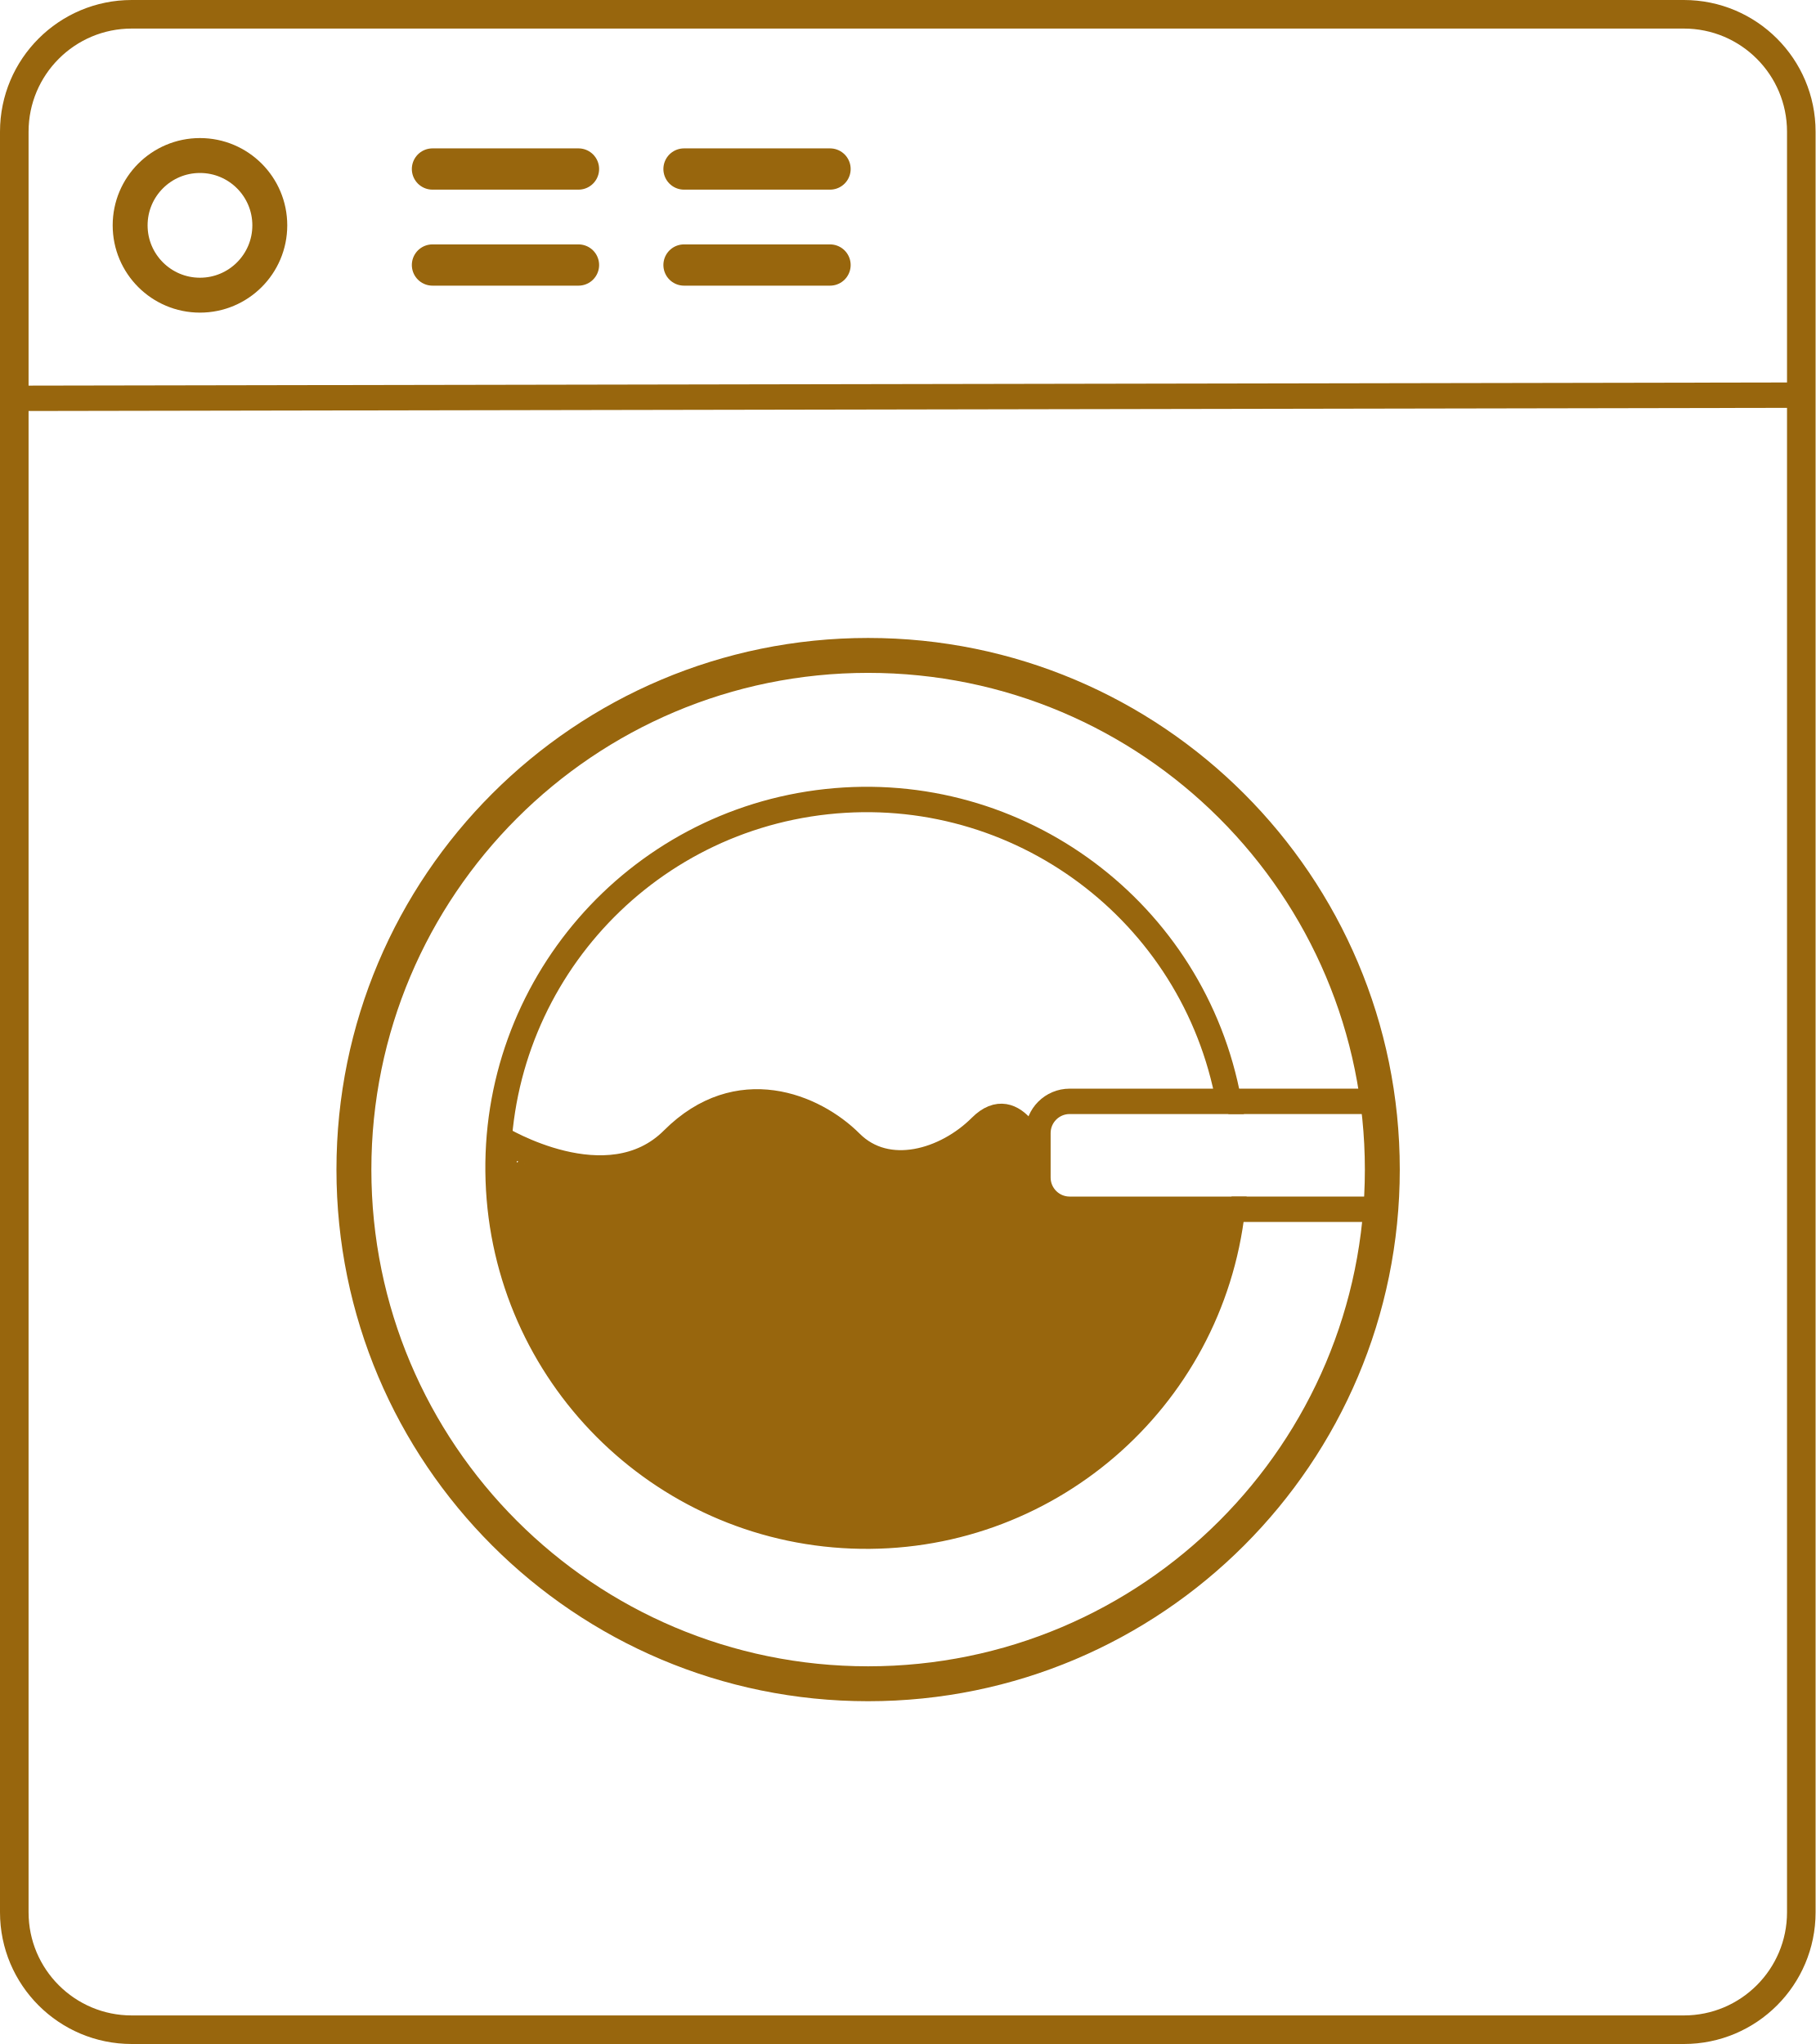
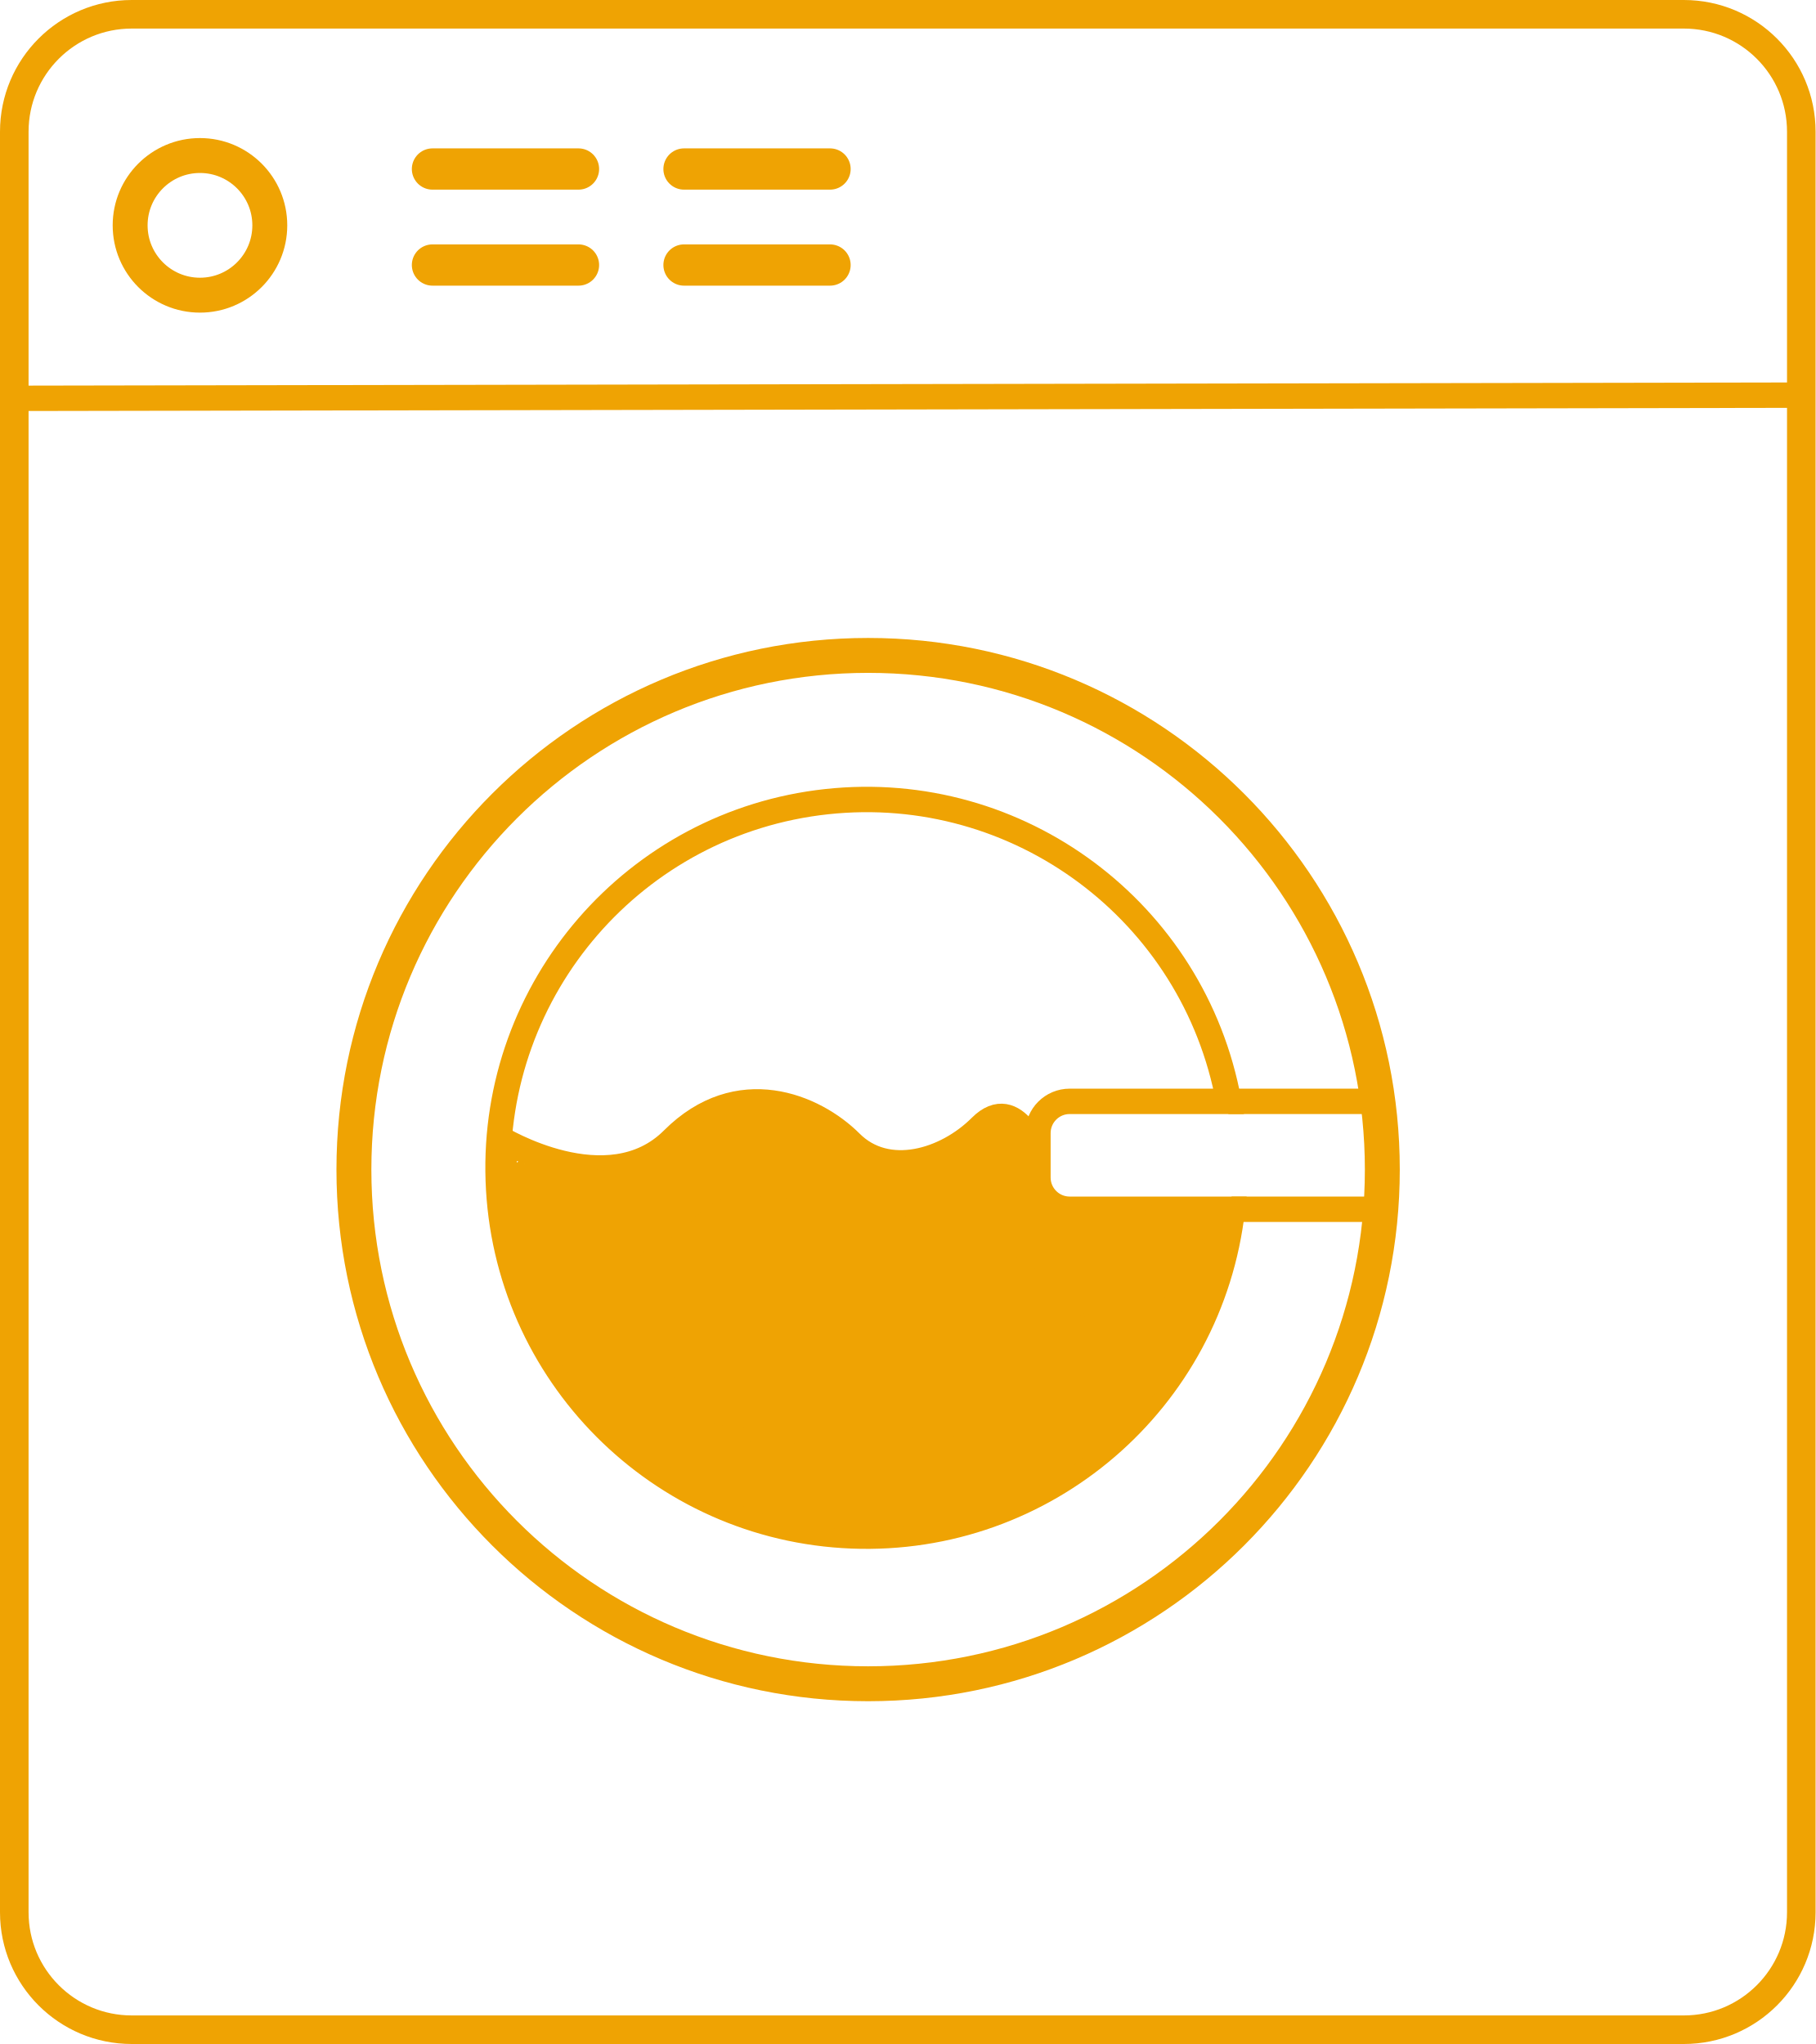
<svg xmlns="http://www.w3.org/2000/svg" viewBox="0 0 572 644">
  <defs>
-     <style>.cls-1,.cls-2,.cls-4,.cls-5{fill:none;stroke:#98660d;stroke-miterlimit:10;}.cls-1{stroke-width:11px;}.cls-2{stroke-width:8px;}.cls-3{fill:#98660d;}.cls-4{stroke-width:9px;}.cls-5{stroke-linecap:round;stroke-width:13px;}</style>
+     <style>.cls-1,.cls-2,.cls-4,.cls-5{fill:none;stroke:#efa303;stroke-miterlimit:10;}.cls-1{stroke-width:11px;}.cls-2{stroke-width:8px;}.cls-3{fill:#efa303;}.cls-4{stroke-width:9px;}.cls-5{stroke-linecap:round;stroke-width:13px;}</style>
  </defs>
  <g id="Layer_1" data-name="Layer 1">
    <circle class="cls-1" cx="63" cy="71" r="22" />
    <circle class="cls-1" cx="273.5" cy="368.5" r="162" />
    <path class="cls-2" d="M367,409a10,10,0,0,1-10-10V385a10,10,0,0,1,10-10h50.1a116.05,116.05,0,1,0,1.17,34Z" transform="translate(-30 -28)" />
    <line class="cls-2" x1="387" y1="347" x2="434" y2="347" />
    <line class="cls-2" x1="388" y1="381" x2="435" y2="381" />
    <path class="cls-2" d="M187.38,386.56S221.5,407.5,242,387s44.5-10.5,56,1,30,6,41-5,18,9.33,18,9.33" transform="translate(-30 -28)" />
    <path class="cls-3" d="M195.52,398.33l-.07-3a1.52,1.52,0,0,0-2.56-1.06c-3.26,2.93-3.08,9.56-3.56,13.62h3a91.12,91.12,0,0,0,.54-12.14c-.06-2.14.09-3.75-1.23-5.42a1.52,1.52,0,0,0-2.36.31,13,13,0,0,0-1.51,7.5,1.52,1.52,0,0,0,2.8.76,13.19,13.19,0,0,0,1.92-5.91l-2.94.39c.95,3.6.58,7,0,10.63-.21,1.32,1.42,2.72,2.5,1.46A51.19,51.19,0,0,0,199,395.2l-2.59-1.52a45.39,45.39,0,0,0-3.68,14.44c-.14,1.57,2,1.91,2.79.75a21.56,21.56,0,0,0,3.55-13.08,1.52,1.52,0,0,0-2.8-.76,7.32,7.32,0,0,0-1.54,4.42c-.11,1.83,2.36,1.85,2.95.4l1.62-4.05-2.89-.8c-1.4,3.73-2.59,7.48-3.62,11.33l2.9.79a27.18,27.18,0,0,0,.2-7.32,1.52,1.52,0,0,0-2.8-.76,27.73,27.73,0,0,0-3.56,9.15l3,.4.71-6.23h-3a108.86,108.86,0,0,1-.93,12.75c-.17,1.26,1.44,2.79,2.51,1.46,2.56-3.22,2.38-7.22,4.34-10.72l-2.79-.76q-.35,5.52-.79,11c-.12,1.44,2.2,2.11,2.79.76s1.76-6,3.41-6.44c1.87-.46,1.08-3.35-.8-2.9-3.21.79-4,5.19-5.2,7.82l2.8.76q.45-5.52.79-11a1.51,1.51,0,0,0-2.8-.76c-1.77,3.17-1.59,7.25-3.88,10.12l2.51,1.45a113.47,113.47,0,0,0,1-13.54c0-2-2.79-1.87-3,0l-.71,6.23c-.19,1.67,2.61,2.05,2.94.4a26.16,26.16,0,0,1,3.26-8.44l-2.79-.75a23.08,23.08,0,0,1-.1,6.53c-.28,1.86,2.39,2.71,2.9.79,1-3.84,2.22-7.6,3.61-11.32.68-1.82-2.19-2.56-2.89-.8l-1.63,4.05,3,.4,1.13-2.9-2.79-.76a18.67,18.67,0,0,1-3.14,11.57l2.8.76A40.43,40.43,0,0,1,199,395.2c.76-1.73-1.69-3.27-2.59-1.52a47.61,47.61,0,0,1-6.47,9.69l2.51,1.46c.65-4.16,1.07-8.1,0-12.22-.46-1.73-2.79-1.21-2.95.4A7.73,7.73,0,0,1,188,397.4l2.79.76a10.09,10.09,0,0,1,1.11-6l-2.36.3c1.09,1.4.4,6.26.36,8-.08,2.5-.29,5-.55,7.46-.21,1.92,2.77,1.89,3,0,.33-2.79.42-9.46,2.68-11.5l-2.56-1.06.07,3c0,1.93,3,1.94,3,0Z" transform="translate(-30 -28)" />
    <path class="cls-3" d="M393.06,407.83a102.61,102.61,0,0,0-13.85,12.06,17.24,17.24,0,0,0-4.83,11.67,16.8,16.8,0,0,0,4.83,11.66c3.15,2.89,7.27,5,11.67,4.84s8.67-1.61,11.67-4.84a80.45,80.45,0,0,1,9.32-8.57l-3.34,2.58c.39-.31.79-.61,1.19-.91,3.57-2.68,6.35-5.38,7.58-9.86,1.09-3.95.6-9.21-1.66-12.71s-5.66-6.62-9.86-7.58c-4-.92-9.25-.95-12.72,1.66Z" transform="translate(-30 -28)" />
    <path class="cls-3" d="M382.56,421.72c1-.79,1.07-.78.23,0-.6.63-1.21,1.26-1.83,1.88-.83.87-1.66,1.73-2.48,2.6q-3.37,3.6-6.58,7.36c-4.6,5.39-8.95,11-13.13,16.73s-2.39,15.43,2.58,20c5.34,4.89,13.58,6.51,20,2.58a121.48,121.48,0,0,0,17.79-13.4c6.43-5.8,6.34-17.52,0-23.34-6.86-6.3-16.48-6.18-23.33,0-.9.81-1.81,1.6-2.71,2.4l-1.39,1.16q1.1-.79-.24.18c-2.18,1.62-4.47,3.08-6.78,4.5L387.27,467a161.12,161.12,0,0,1,10.32-12.77c4.46-5.05,10.38-9.77,13.46-15.83,3.92-7.68,2.28-18.24-5.91-22.57-7.53-4-18.4-2.3-22.58,5.92Z" transform="translate(-30 -28)" />
    <path class="cls-3" d="M380.17,436.41,350,459.58c-5.43,4.17-8.85,9.2-7.87,16.44.78,5.84,5.47,12.75,11.82,13.72s11.46.83,17-2.52l-20-25.91c-1.5,1.3-1.73,1.55-.69.73-1,.67-1.94,1.3-2.94,1.88-2,1.19-4.11,2.23-6.22,3.23a80.18,80.18,0,0,1-9.17,3.75,122.23,122.23,0,0,1-13.64,4c-1.72.39-3.47.69-5.2,1.05q-3.06.46-.84.19c-1.17.15-2.33.27-3.5.37-17.61,1.51-30-2.4-44.95-11.1q-5.62-3.28-11-6.92c-1.53-1-3-2.08-4.53-3.15-.91-.69-.85-.62.19.19-.83-.64-1.64-1.31-2.45-2a56.21,56.21,0,0,1-8.74-8.84c1.68,2.24-.59-1.13-.93-1.7s-2.66-6-1.61-3c-2-5.58-3.88-10.39-7.58-15-.43-.53-4.44-4.76-2.37-3q1.11,3.06.22.41c-.24-.84-.44-1.68-.61-2.54-1.7-8.21-3-16.36-9.82-22.17l-16,27.58c16.16,4.71,33.13,7,48.08-2.58,2.74-1.76,5.27-3.83,7.91-5.74,1.32-.95,2.66-1.88,4.06-2.71,0,0,4.5-2.17,2.35-1.33a37.8,37.8,0,0,1,5-1.46c4.24-1-1.83-.27,2.52-.25a24.1,24.1,0,0,1,2.55,0c1.21.07,1.07.05-.42-.05-1.11-.56-1.15-.54-.13.05a22.8,22.8,0,0,1,2.16,1.47c22.88,15.89,55.31,17,78.26.4L326,398.75c-1.29,15.17,2,33,18.19,38.38,12.12,4,26.06,5,38.74,4.72,8.63-.18,16.91-7.46,16.5-16.5-.39-8.79-7.25-16.69-16.5-16.5a126.6,126.6,0,0,1-12.92-.34A66.22,66.22,0,0,1,359.8,407a46.29,46.29,0,0,0-5.39-1.27q-6.59-2.23,5.49,6.28c-.3-1-.56-2.06-.76-3.11l-.33-1.79c.21,1.37.21,1,0-1,0-2.45,0-4.84.2-7.29,1-11.92-15-21.33-24.83-14.25a60.75,60.75,0,0,1-7.64,4.64c-2.66,1.38.86-.08-.86.36-1.44.37-2.83,1-4.27,1.34-1.2.32-2.42.57-3.63.84-4.51,1,3.07,0-1.54.21a64.26,64.26,0,0,1-8.21,0c-1.43-.1-3.19-.49-.81,0-1.46-.27-2.93-.56-4.37-.94s-2.85-.85-4.28-1.31c-3.24-1,1.69,1.16-1.54-.66-5.88-3.31-11.12-7.82-17.72-9.71-14.44-4.15-31.18,1.49-42.81,10.08-2.62,1.93-5.31,3.75-8,5.62-2.25,1.59.39.19-1.24.75-.74.27-3.85,1.06-1.59.69-6.62,1.08-11.1-.9-18.45-3-6.74-2-15.28,1.24-18.63,7.58-3.24,6.13-3.11,15.17,2.58,20,2.46,2.09-1.54-2,.41.36-.46-.56-.52-2.48-.64-1.07a8.87,8.87,0,0,0,.44,1.85c.63,3,.85,6.07,1.73,9a35.93,35.93,0,0,0,6.56,12.17c1,1.27,2.11,2.45,3.08,3.74-1.54-2-.84-.95-.19.93,5.45,15.68,16.39,26.82,29.63,36.34,12.64,9.1,26.75,17.07,41.7,21.64,16.14,4.92,33.24,4.7,49.68,1.52a126,126,0,0,0,23.73-7.25c9.81-4,19.08-8.28,27-15.53,13.82-12.72-4-35.58-20-25.91l1.16-.59h8.77l-1.49-.22,3.94,30.15,30.15-23.17c6.82-5.24,11.17-14.43,5.92-22.57-4.34-6.74-15.26-11.55-22.58-5.92Z" transform="translate(-30 -28)" />
    <path class="cls-3" d="M228.15,429.19A189.56,189.56,0,0,0,285.34,455a1.51,1.51,0,0,0,1.69-2.2,23.23,23.23,0,0,0-20.39-11.31,1.5,1.5,0,0,0,0,3,20.14,20.14,0,0,1,17.8,9.82l1.69-2.2a187.15,187.15,0,0,1-56.47-25.53c-1.61-1.07-3.11,1.52-1.51,2.59Z" transform="translate(-30 -28)" />
    <path class="cls-3" d="M244,436.51l7.5-3.48-9.08-15.54-14.35,10.77c-3.58,2.69-5.62,6.82-3.68,11.24A9,9,0,0,0,235,444.71l33.85-10.23-10.16-13.22a21.28,21.28,0,0,1-8,7.34c-7.74,4.28-4.36,17,4.55,16.77,7.27-.2,12-4.21,14.64-10.77,1.46-3.63-1-8.31-4.13-10.16-3.73-2.18-7.73-1.1-10.91,1.41A54.36,54.36,0,0,1,240,434l11.39,8.68A27.4,27.4,0,0,1,264,422.48l-13.22-5.37c2.16,6,7.07,10.18,13.71,10.25,6.18.06,11.05-3.54,15.2-7.75l-14.14-1.83c4.12,7.56,12.08,7.6,19.62,7.77a131.86,131.86,0,0,1,26.69,3.31c15.51,3.57,30.76,9.67,43.2,19.79l1.82-14.13A54.3,54.3,0,0,0,343,447.86l16.77,4.54c-.48.61-.26.27.65-1L344,444.43a60.09,60.09,0,0,1-6,15.31l16.45,2.15a19,19,0,0,1,.09-8.93,9.11,9.11,0,0,0-13.22-10.16A36.27,36.27,0,0,0,330.71,451h12.73l-.07,5.77L328.32,448a85.67,85.67,0,0,1-5.23,13.5l16.45,6.93a187.49,187.49,0,0,0,6.33-28.89c.66-4.81-1.16-9.66-6.29-11.07-4.51-1.24-10,1.52-11.07,6.29a120.79,120.79,0,0,1-5.78,18.74l17.68,2.39-.77-14.38c-.35-6.47-7.5-11.67-13.55-7.77l-5.92,3.81,13.22,5.38a49,49,0,0,1-1.61-9.32c-.28-4-2.6-7.58-6.61-8.68-3.51-1-8.6.55-10.16,4.14l-11,25.4,16.45,2.15a63.33,63.33,0,0,1-1.31-21c.87-9.14-12.6-11.9-16.77-4.54l-4.22,7.44,16.45,2.15a21.86,21.86,0,0,1,1-10.15c3.45-11.25-13.34-15.43-17.36-4.79a90.44,90.44,0,0,1-4.65,10.22l16.77,4.55a22.92,22.92,0,0,0-2.9-10.88c-3.17-5.87-12.37-5.84-15.55,0A48.18,48.18,0,0,1,282.3,442l15.37,6.37a80.12,80.12,0,0,1,2.49-23.94A9,9,0,0,0,295,413.84c-3.73-1.5-9.44-.49-11.24,3.68a78,78,0,0,1-10.62,18.14L288.46,442l.6-15.81c.3-8.05-9.92-11.54-15.37-6.37A66.46,66.46,0,0,0,263.1,433l14.14-1.82.2.23,1.23,4.54,0,.41c3.62-9.79-11.33-15.43-16.45-6.93l-14,23.22,16.45,2.15-.42-1.24v4.78c.48-3.36,3.73-6.08,3.73-10.05a10.94,10.94,0,0,0-7.47-10.56c-9.57-2.85-16.28,6.51-12.56,15,2.38,5.4,10.44,5.57,14.14,1.82a41.17,41.17,0,0,0,8.76-13.62c3-7.17-7.11-14.44-13.22-10.16a44.83,44.83,0,0,0-17.17,22.63c-3.06,8.82,8.91,14.69,15,8.76l8.65-8.37-15.36-6.37c-.73,9.41-5.29,26.22,7.45,29.41,10.11,2.54,20.46-9.58,25.29-16.91l-16.45-6.94-4.89,12.82c-2.79,7.32,6.94,14.3,13.22,10.17l6.86-4.52L267,461.2l-2.56,13.48c-1.61,8.48,8.31,15.48,15,8.76a89.65,89.65,0,0,0,15.22-20.21l-16.45-2.15.76,4.6c.56,3.42,4.31,6.07,7.48,6.45,3.89.46,6.68-1.29,9-4.3L306.83,453,290.39,446a103,103,0,0,0-5.8,25c-.93,8,10.3,11.51,15.36,6.36l13.75-14-15-8.76L293,468.74c-3.25,8.09,7,13.06,13.22,10.17a22.53,22.53,0,0,0,8.25-6.52l-15-4,1,6.39c.82,5.43,8.87,8.57,13.22,5.38l11.62-8.52h-9.09l3.74,2.27c4.48,2.73,9.45.62,12.31-3.23l3.69-5L319.1,461.2l-1.26,11.28c-.5,4.45,4.54,9.54,9,9,6.44-.78,11.56-2.82,16.35-7.28,8.49-7.92-4.26-20.63-12.73-12.73a6.81,6.81,0,0,1-3.62,2l9,9,1.26-11.28c.43-3.85-3.11-7.71-6.61-8.67-4.13-1.14-7.76.89-10.16,4.13l-3.69,5L329,458.4l-3.73-2.27c-2.53-1.54-6.6-1.83-9.09,0l-11.61,8.51L317.74,470l-1-6.38c-1-6.37-11.08-9.05-15-4a11,11,0,0,1-4.62,3.7l13.22,10.17L316,459.4c3.47-8.65-9.14-14.76-15-8.76l-13.75,14L302.59,471a85.32,85.32,0,0,1,5.15-20.19c1.56-4.14-1.39-9.08-5.21-10.62-4.49-1.81-8.44,0-11.24,3.68L280,458.75l16.45,2.15-.77-4.6c-1.28-7.78-12.94-8.53-16.45-2.15a72,72,0,0,1-12.4,16.56l15,8.76L284.39,466c1.35-7.13-6.15-14.82-13.22-10.16l-6.86,4.52,13.22,10.16,4.89-12.82c3.79-10-11.12-15-16.45-6.94-2.11,3.2-5.82,7.94-9.75,8.65H261l-1.26-.43,5.38,4.14c1.21,1.68.43-.24.55-1.76l.36-4.67.73-9.34c.63-8.08-10.1-11.46-15.37-6.36l-8.65,8.37,15.05,8.75a24.19,24.19,0,0,1,8.9-11.87l-13.22-10.17a18.35,18.35,0,0,1-4.14,5.69l14.14,1.82-.3-.67V452l.3-.6-3.23,3.23-.6.27h-4.79l.84.16-4-2.32.6.59-2.31-4,.26,1.29v-4.78c-.41,1.79-2.13,3.43-2.76,5.25a12.61,12.61,0,0,0-.23,8.44c2.43,7.25,12.32,9,16.45,2.15l14-23.23-16.45-6.94a11.4,11.4,0,0,0,3.23,12.34c4.42,3.85,10.92,3.36,14.14-1.82a47,47,0,0,1,7.77-9.46l-15.36-6.36-.6,15.81c-.28,7.31,10.4,12.53,15.36,6.36a94,94,0,0,0,13.44-21.78l-16.45-6.94a97.32,97.32,0,0,0-3.14,28.73A9.11,9.11,0,0,0,295,454.76a64.15,64.15,0,0,0,12.44-16.11H291.92a2.17,2.17,0,0,1,.45,1.8c.18,8.57,12.47,12.71,16.77,4.54a128.94,128.94,0,0,0,6.47-14.52l-17.36-4.79a42.32,42.32,0,0,0-1,19.72c1.28,7.86,12.89,8.43,16.45,2.15l4.22-7.44-16.77-4.54a78.82,78.82,0,0,0,1.95,25.83c1.66,7,13.31,9.39,16.45,2.15l11-25.4-16.77-4.55A75.7,75.7,0,0,0,316,447.71c1.44,5.43,8.34,8.52,13.22,5.38l5.93-3.82-13.54-7.77.77,14.38c.57,10.57,14,11.67,17.68,2.39a120.12,120.12,0,0,0,5.78-18.74l-17.36-4.78a186.58,186.58,0,0,1-6.33,28.89c-2.9,9.59,11.89,16.21,16.45,6.93a113.64,113.64,0,0,0,7.05-17.8c2.49-8.33-9.05-15.62-15-8.75-5.24,6-5.33,13.75.07,19.69,3.14,3.45,9.61,3.51,12.73,0a22.45,22.45,0,0,1,6.91-5.37l-13.22-10.16a39.84,39.84,0,0,0-.09,18.49c1.71,7.59,12.76,8.73,16.45,2.15a78.75,78.75,0,0,0,7.83-19.6c2.51-10.1-10.84-15.38-16.45-6.94a19.79,19.79,0,0,0-3.11,10.12c-.26,3.9,3,7.68,6.6,8.68,4.14,1.13,7.75-.9,10.17-4.14a29.8,29.8,0,0,1,7.46-6.88c4.37-2.9,6.59-10.25,1.82-14.13a121.55,121.55,0,0,0-42.27-22.08,156.21,156.21,0,0,0-25.25-5.17c-4.38-.56-8.79-.92-13.2-1.08-1.89-.06-3.8,0-5.68-.09-.63-.36-1.05-.34-1.24.06-1.92-.6-1.61-.23.94,1.13-2.77-5.08-10.16-5.86-14.13-1.82a15.31,15.31,0,0,0-2.31,2.22,1.52,1.52,0,0,1-.46.3c-1.7.83-.39,1.8,4,2.92-1.88-5.22-8-8.71-13.22-5.38-12.68,8.06-20.19,20.89-21.56,35.77-.51,5.56,6.21,10.58,11.39,8.68a81.3,81.3,0,0,0,22.77-12.81l-15-8.76,2.71-2.45,4.54,16.77a39.94,39.94,0,0,0,14.47-13.79c4.21-6.6-2.77-15.46-10.16-13.22L230.2,427.35l6.94,16.45L251.48,433c9.23-6.92,1.57-20.47-9.08-15.54L234.89,421c-4.41,2-5.51,8.4-3.23,12.31,2.65,4.53,7.89,5.28,12.32,3.23Z" transform="translate(-30 -28)" />
  </g>
  <g id="Layer_2" data-name="Layer 2">
    <rect class="cls-4" x="4.5" y="4.5" width="563" height="635" rx="37" ry="37" />
    <line class="cls-2" x1="6.5" y1="125.5" x2="565.5" y2="124.5" />
    <line class="cls-5" x1="136.25" y1="53.25" x2="182.25" y2="53.25" />
    <line class="cls-5" x1="215.5" y1="53.25" x2="261.5" y2="53.25" />
    <line class="cls-5" x1="136.25" y1="83.5" x2="182.25" y2="83.5" />
    <line class="cls-5" x1="215.5" y1="83.5" x2="261.5" y2="83.5" />
  </g>
</svg>
